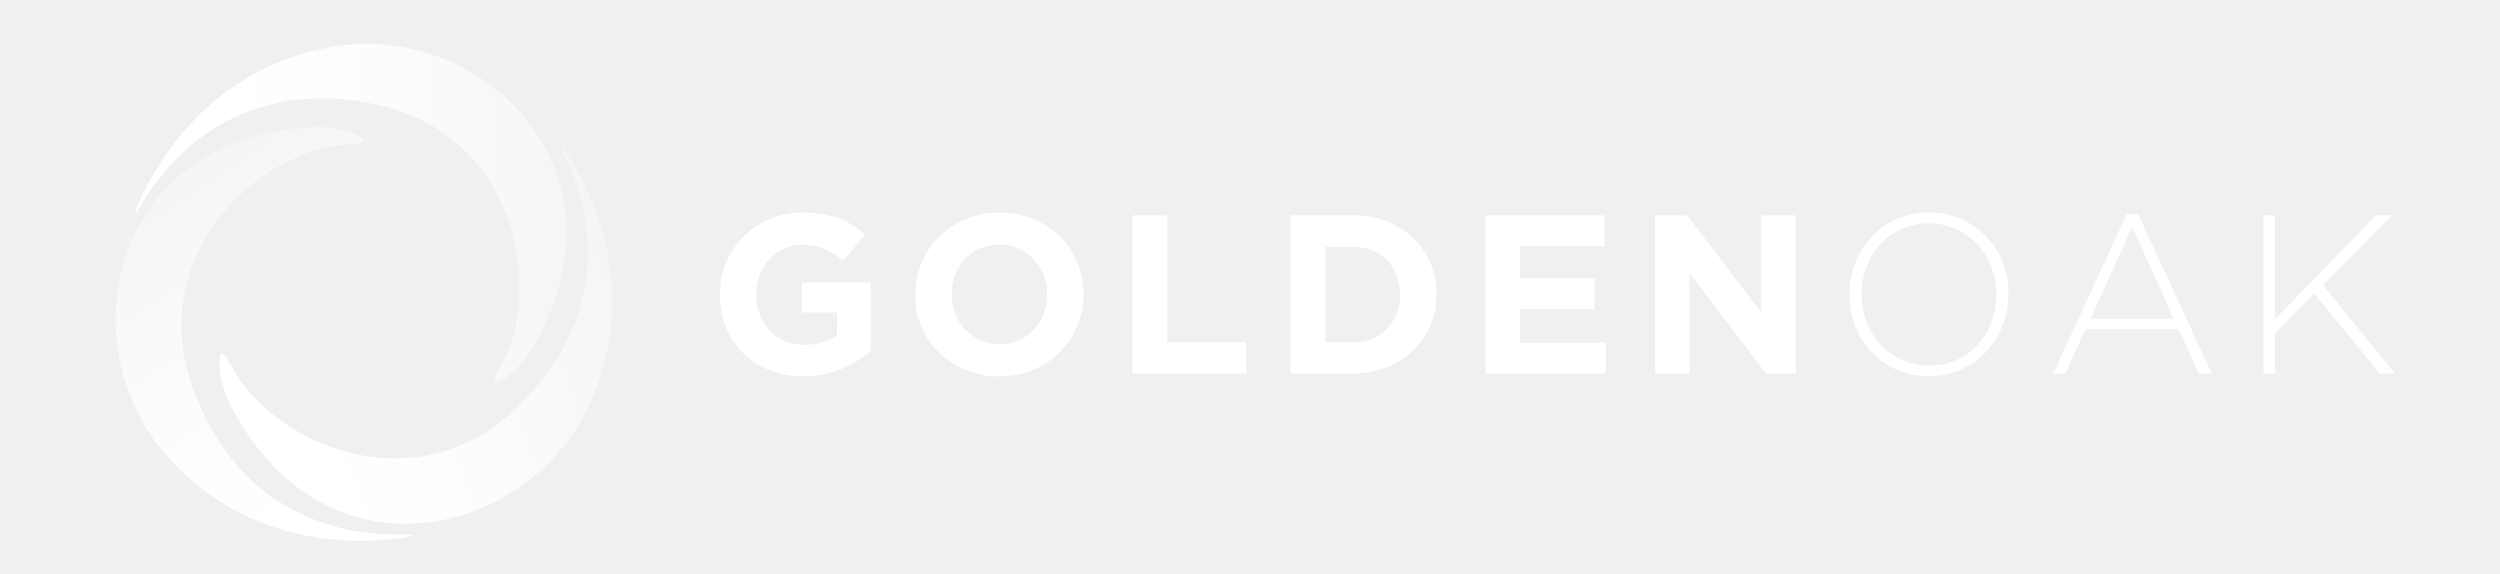
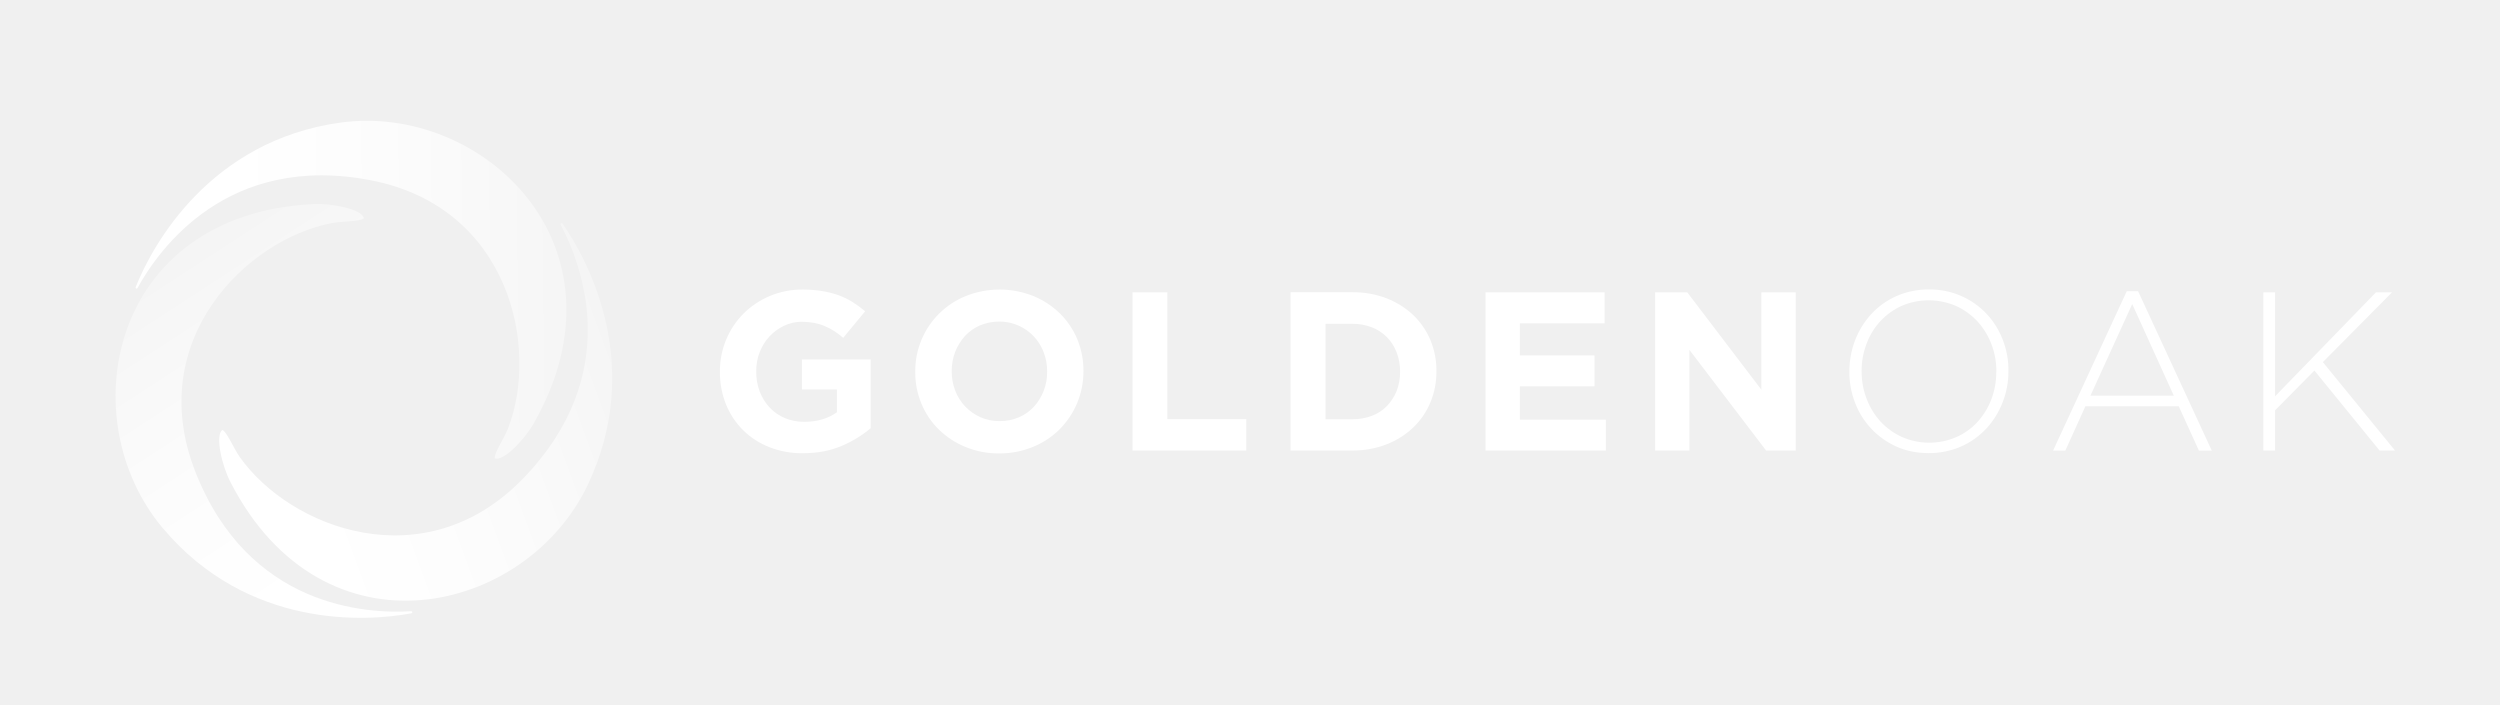
- <svg xmlns="http://www.w3.org/2000/svg" xmlns:xlink="http://www.w3.org/1999/xlink" version="1.1" id="Capa_1" x="0px" y="0px" viewBox="0 0 2428.8 557.6" style="enable-background:new 0 0 2428.8 557.6;" xml:space="preserve">
+ <svg xmlns="http://www.w3.org/2000/svg" xmlns:xlink="http://www.w3.org/1999/xlink" version="1.1" id="Capa_1" x="0px" y="0px" viewBox="0 0 2428.8 684.4" style="enable-background:new 0 0 2428.8 684.4;" xml:space="preserve">
  <style type="text/css">
	.st0{fill:#FFFFFF;}
- 	.st1{clip-path:url(#SVGID_00000142165136584027143760000000092742642811698095_);}
- 	.st2{fill:url(#SVGID_00000049200477838695726480000016537864267070768267_);}
- 	.st3{clip-path:url(#SVGID_00000092423611819314162480000013437362653982309510_);}
- 	.st4{fill:url(#SVGID_00000170236663075385975320000002453384060129654457_);}
- 	.st5{clip-path:url(#SVGID_00000163038699169852215270000017981098199759965099_);}
- 	.st6{fill:url(#SVGID_00000164477505306815573710000000351302947098870402_);}
+ 	.st1{clip-path:url(#SVGID_00000124874267388985710800000006982718785631734684_);}
+ 	.st2{fill:url(#SVGID_00000114775285922114708350000014972497384218282151_);}
+ 	.st3{clip-path:url(#SVGID_00000081643790979699647350000018414650284322661259_);}
+ 	.st4{fill:url(#SVGID_00000015349399168846360750000002877091227579842457_);}
+ 	.st5{clip-path:url(#SVGID_00000156576829481437601470000012227807239898816157_);}
+ 	.st6{fill:url(#SVGID_00000057141329456938807870000015144707254756752288_);}
</style>
  <g id="Capa_2_00000132769363261977044750000014277222770589467032_">
    <g id="Capa_1-2">
-       <path class="st0" d="M779.1,274.4v29.2h34v22.1c-8.6,6.2-19.2,9.3-31.8,9.3c-6.4,0.1-12.8-1.2-18.8-3.6    c-5.6-2.4-10.6-5.8-14.7-10.2c-4.2-4.5-7.5-9.8-9.7-15.5c-2.3-6.2-3.5-12.9-3.4-19.5v-0.4c-0.1-6.4,1.1-12.7,3.4-18.6    c2.2-5.6,5.4-10.8,9.5-15.2c4-4.3,8.8-7.8,14.1-10.3c5.4-2.6,11.3-3.9,17.2-3.9c4.1,0,8.1,0.4,12.1,1.1c3.5,0.7,6.9,1.7,10.2,3.1    c3.2,1.3,6.2,2.9,9.2,4.8c3.1,2,6,4.2,8.8,6.6l21.3-25.8c-3.9-3.3-8-6.3-12.3-9c-4.3-2.7-8.9-4.9-13.6-6.6    c-5.1-1.8-10.3-3.1-15.7-4c-6.2-1-12.5-1.5-18.8-1.5c-11.1-0.1-22.1,2-32.3,6.3c-9.5,4-18.2,9.8-25.5,17.1    c-14.8,14.9-23,35.1-22.9,56.1v0.4c-0.1,10.8,1.9,21.6,5.9,31.6c3.8,9.4,9.4,17.9,16.6,25.1c7.3,7.2,16,12.8,25.5,16.5    c10.4,4.1,21.6,6.1,32.8,5.9c14.1,0,26.6-2.4,37.5-7.1c10.2-4.3,19.7-10.1,28.2-17.2v-66.8H779.1z" />
-       <path class="st0" d="M1046.6,254.7c-3.9-9.4-9.7-17.9-16.9-25c-7.4-7.2-16.2-13-25.8-16.9c-21.1-8.4-44.5-8.4-65.6,0    c-19.4,7.8-34.9,23.1-43,42.4c-4.1,9.8-6.2,20.3-6.1,30.9v0.4c-0.1,10.6,1.9,21.1,6,30.9c3.9,9.4,9.6,17.9,16.9,25.1    c7.4,7.2,16.2,13,25.8,16.9c10.4,4.3,21.5,6.4,32.7,6.3c11.3,0.1,22.4-2,32.8-6.3c9.7-3.9,18.6-9.7,26-17.1    c7.2-7.3,13-15.8,17-25.3c4.1-9.8,6.2-20.3,6.2-30.9v-0.5C1052.7,275,1050.6,264.5,1046.6,254.7 M1017.3,286.5    c0.1,6.4-1.1,12.7-3.4,18.6c-2.2,5.6-5.4,10.8-9.4,15.2c-4.1,4.4-9.1,8-14.6,10.3c-5.9,2.5-12.3,3.8-18.7,3.7    c-6.5,0.1-12.9-1.2-18.8-3.8c-5.5-2.5-10.5-6-14.7-10.4c-4.2-4.4-7.5-9.7-9.7-15.4c-2.3-6-3.4-12.3-3.4-18.7v-0.5    c0-6.3,1.1-12.6,3.4-18.5c2.2-5.6,5.4-10.8,9.4-15.3c4.1-4.4,9-7.9,14.5-10.3c5.9-2.5,12.3-3.8,18.8-3.8    c19.2-0.1,36.4,11.8,43.2,29.7c2.3,5.9,3.5,12.3,3.4,18.6L1017.3,286.5z" />
-       <polygon class="st0" points="1134.1,332.4 1134.1,209.2 1100.3,209.2 1100.3,362.9 1210.8,362.9 1210.8,332.4   " />
-       <path class="st0" d="M1389.6,255.4c-3.9-9.2-9.6-17.4-16.8-24.3c-7.5-7-16.4-12.5-26-16.2c-10.5-4-21.7-5.9-33-5.8h-60v153.8h60    c11.3,0.1,22.5-1.9,33-5.9c9.6-3.7,18.5-9.2,26-16.3c7.2-6.9,13-15.2,16.8-24.4c4-9.6,6-19.9,5.9-30.3v-0.5    C1395.6,275.2,1393.6,264.9,1389.6,255.4 M1360.2,286.5c0.1,6.4-1.1,12.7-3.4,18.7c-2.2,5.4-5.4,10.3-9.4,14.5    c-4.1,4.2-9.1,7.4-14.6,9.5c-6,2.2-12.4,3.4-18.9,3.3h-26.1v-92.7h26.1c6.5-0.1,12.9,1.1,18.9,3.4c5.5,2.1,10.4,5.4,14.6,9.5    c4.1,4.2,7.3,9.2,9.4,14.7c2.3,5.9,3.5,12.3,3.4,18.6V286.5z" />
-       <polygon class="st0" points="1476.6,332.9 1476.6,300.5 1549.1,300.5 1549.1,270.5 1476.6,270.5 1476.6,239.3 1558.9,239.3     1558.9,209.2 1443.2,209.2 1443.2,362.9 1560.1,362.9 1560.1,332.9   " />
-       <polygon class="st0" points="1711.2,209.2 1711.2,303.8 1639.2,209.2 1608,209.2 1608,362.9 1641.3,362.9 1641.3,265.1     1715.8,362.9 1744.6,362.9 1744.6,209.2   " />
-       <path class="st0" d="M1945.8,255.5c-3.5-9.3-8.8-17.9-15.6-25.2c-14.5-15.5-34.8-24.1-56-23.9c-11-0.1-21.9,2.1-31.9,6.5    c-9.2,4.1-17.5,10-24.3,17.4c-6.8,7.4-12.1,16-15.7,25.4c-3.7,9.6-5.6,19.9-5.6,30.2v0.4c-0.1,10.3,1.8,20.5,5.5,30.1    c3.5,9.3,8.8,17.8,15.6,25.1c6.8,7.3,15.1,13.2,24.2,17.4c9.4,4.3,20,6.5,31.7,6.5c10.9,0.1,21.7-2.1,31.7-6.5    c9.3-4.1,17.6-10.1,24.5-17.5c6.8-7.4,12.1-16,15.7-25.4c3.8-9.6,5.7-19.9,5.6-30.2c0.1-0.1,0.1-0.3,0-0.4c0,0,0,0,0,0    C1951.4,275.3,1949.5,265.1,1945.8,255.5 M1939.4,286.5c0.1,9.2-1.6,18.3-4.8,26.8c-3.1,8.1-7.7,15.5-13.5,21.9    c-5.8,6.3-12.8,11.3-20.6,14.7c-16.8,7.2-35.8,7.2-52.6-0.1c-7.8-3.5-14.9-8.6-20.7-14.8c-5.9-6.4-10.5-13.9-13.6-22    c-3.4-8.6-5-17.7-5-26.9v-0.4c-0.1-9.1,1.6-18.2,4.9-26.8c3-8.1,7.6-15.5,13.5-21.9c5.8-6.2,12.9-11.2,20.6-14.7    c16.8-7.2,35.8-7.1,52.6,0.1c7.8,3.5,14.9,8.6,20.8,14.9c5.9,6.4,10.5,13.9,13.6,22c3.3,8.6,5,17.7,4.9,26.9L1939.4,286.5z" />
-       <path class="st0" d="M2077.2,208.1h-11l-71.6,154.9h11.9l19.5-43.1h90.7l19.6,43.1h12.5L2077.2,208.1z M2030.9,309.6l40.6-89    l40.4,89H2030.9z" />
-       <polygon class="st0" points="2256.7,277 2323.9,209.2 2308.3,209.2 2210.3,310.2 2210.3,209.2 2198.9,209.2 2198.9,362.9     2210.3,362.9 2210.3,323.8 2248.5,285.2 2311.8,362.9 2326.8,362.9   " />
+       <path class="st0" d="M779.1,349.2v29.2h34v22.1c-8.6,6.2-19.2,9.3-31.8,9.3c-6.4,0.1-12.8-1.2-18.8-3.6    c-5.6-2.4-10.6-5.8-14.7-10.2c-4.2-4.5-7.5-9.8-9.7-15.5c-2.3-6.2-3.5-12.9-3.4-19.5v-0.4c-0.1-6.4,1.1-12.7,3.4-18.6    c2.2-5.6,5.4-10.8,9.5-15.2c4-4.3,8.8-7.8,14.1-10.3c5.4-2.6,11.3-3.9,17.2-3.9c4.1,0,8.1,0.4,12.1,1.1c3.5,0.7,6.9,1.7,10.2,3.1    c3.2,1.3,6.2,2.9,9.2,4.8c3.1,2,6,4.2,8.8,6.6l21.3-25.8c-3.9-3.3-8-6.3-12.3-9c-4.3-2.7-8.9-4.9-13.6-6.6    c-5.1-1.8-10.3-3.1-15.7-4c-6.2-1-12.5-1.5-18.8-1.5c-11.1-0.1-22.1,2-32.3,6.3c-9.5,4-18.2,9.8-25.5,17.1    c-14.8,14.9-23,35.1-22.9,56.1v0.4c-0.1,10.8,1.9,21.6,5.9,31.6c3.8,9.4,9.4,17.9,16.6,25.1c7.3,7.2,16,12.8,25.5,16.5    c10.4,4.1,21.6,6.1,32.8,5.9c14.1,0,26.6-2.4,37.5-7.1c10.2-4.3,19.7-10.1,28.2-17.2v-66.8L779.1,349.2L779.1,349.2z" />
+       <path class="st0" d="M1046.6,329.5c-3.9-9.4-9.7-17.9-16.9-25c-7.4-7.2-16.2-13-25.8-16.9c-21.1-8.4-44.5-8.4-65.6,0    c-19.4,7.8-34.9,23.1-43,42.4c-4.1,9.8-6.2,20.3-6.1,30.9v0.4c-0.1,10.6,1.9,21.1,6,30.9c3.9,9.4,9.6,17.9,16.9,25.1    c7.4,7.2,16.2,13,25.8,16.9c10.4,4.3,21.5,6.4,32.7,6.3c11.3,0.1,22.4-2,32.8-6.3c9.7-3.9,18.6-9.7,26-17.1    c7.2-7.3,13-15.8,17-25.3c4.1-9.8,6.2-20.3,6.2-30.9v-0.5C1052.7,349.8,1050.6,339.3,1046.6,329.5 M1017.3,361.3    c0.1,6.4-1.1,12.7-3.4,18.6c-2.2,5.6-5.4,10.8-9.4,15.2c-4.1,4.4-9.1,8-14.6,10.3c-5.9,2.5-12.3,3.8-18.7,3.7    c-6.5,0.1-12.9-1.2-18.8-3.8c-5.5-2.5-10.5-6-14.7-10.4s-7.5-9.7-9.7-15.4c-2.3-6-3.4-12.3-3.4-18.7v-0.5c0-6.3,1.1-12.6,3.4-18.5    c2.2-5.6,5.4-10.8,9.4-15.3c4.1-4.4,9-7.9,14.5-10.3c5.9-2.5,12.3-3.8,18.8-3.8c19.2-0.1,36.4,11.8,43.2,29.7    c2.3,5.9,3.5,12.3,3.4,18.6V361.3z" />
+       <polygon class="st0" points="1134.1,407.2 1134.1,284 1100.3,284 1100.3,437.7 1210.8,437.7 1210.8,407.2   " />
+       <path class="st0" d="M1389.6,330.2c-3.9-9.2-9.6-17.4-16.8-24.3c-7.5-7-16.4-12.5-26-16.2c-10.5-4-21.7-5.9-33-5.8h-60v153.8h60    c11.3,0.1,22.5-1.9,33-5.9c9.6-3.7,18.5-9.2,26-16.3c7.2-6.9,13-15.2,16.8-24.4c4-9.6,6-19.9,5.9-30.3v-0.5    C1395.6,350,1393.6,339.7,1389.6,330.2 M1360.2,361.3c0.1,6.4-1.1,12.7-3.4,18.7c-2.2,5.4-5.4,10.3-9.4,14.5    c-4.1,4.2-9.1,7.4-14.6,9.5c-6,2.2-12.4,3.4-18.9,3.3h-26.1v-92.7h26.1c6.5-0.1,12.9,1.1,18.9,3.4c5.5,2.1,10.4,5.4,14.6,9.5    c4.1,4.2,7.3,9.2,9.4,14.7c2.3,5.9,3.5,12.3,3.4,18.6V361.3z" />
+       <polygon class="st0" points="1476.6,407.7 1476.6,375.3 1549.1,375.3 1549.1,345.3 1476.6,345.3 1476.6,314.1 1558.9,314.1     1558.9,284 1443.2,284 1443.2,437.7 1560.1,437.7 1560.1,407.7   " />
+       <polygon class="st0" points="1711.2,284 1711.2,378.6 1639.2,284 1608,284 1608,437.7 1641.3,437.7 1641.3,339.9 1715.8,437.7     1744.6,437.7 1744.6,284   " />
+       <path class="st0" d="M1945.8,330.3c-3.5-9.3-8.8-17.9-15.6-25.2c-14.5-15.5-34.8-24.1-56-23.9c-11-0.1-21.9,2.1-31.9,6.5    c-9.2,4.1-17.5,10-24.3,17.4s-12.1,16-15.7,25.4c-3.7,9.6-5.6,19.9-5.6,30.2v0.4c-0.1,10.3,1.8,20.5,5.5,30.1    c3.5,9.3,8.8,17.8,15.6,25.1c6.8,7.3,15.1,13.2,24.2,17.4c9.4,4.3,20,6.5,31.7,6.5c10.9,0.1,21.7-2.1,31.7-6.5    c9.3-4.1,17.6-10.1,24.5-17.5c6.8-7.4,12.1-16,15.7-25.4c3.8-9.6,5.7-19.9,5.6-30.2c0.1-0.1,0.1-0.3,0-0.4l0,0    C1951.4,350.1,1949.5,339.9,1945.8,330.3 M1939.4,361.3c0.1,9.2-1.6,18.3-4.8,26.8c-3.1,8.1-7.7,15.5-13.5,21.9    c-5.8,6.3-12.8,11.3-20.6,14.7c-16.8,7.2-35.8,7.2-52.6-0.1c-7.8-3.5-14.9-8.6-20.7-14.8c-5.9-6.4-10.5-13.9-13.6-22    c-3.4-8.6-5-17.7-5-26.9v-0.4c-0.1-9.1,1.6-18.2,4.9-26.8c3-8.1,7.6-15.5,13.5-21.9c5.8-6.2,12.9-11.2,20.6-14.7    c16.8-7.2,35.8-7.1,52.6,0.1c7.8,3.5,14.9,8.6,20.8,14.9c5.9,6.4,10.5,13.9,13.6,22c3.3,8.6,5,17.7,4.9,26.9L1939.4,361.3z" />
+       <path class="st0" d="M2077.2,282.9h-11l-71.6,154.9h11.9l19.5-43.1h90.7l19.6,43.1h12.5L2077.2,282.9z M2030.9,384.4l40.6-89    l40.4,89H2030.9z" />
+       <polygon class="st0" points="2256.7,351.8 2323.9,284 2308.3,284 2210.3,385 2210.3,284 2198.9,284 2198.9,437.7 2210.3,437.7     2210.3,398.6 2248.5,360 2311.8,437.7 2326.8,437.7   " />
      <g>
-         <defs>
-           <path id="SVGID_1_" d="M544.7,143.4c20.3,38.3,62.2,145.4-37,247.2c-95.6,98.1-225.8,47.7-274.7-21.3      c-5.9-8.3-13.1-25.6-17.1-26.4c-7.1,6-0.2,34.9,8.1,50.9c90.7,176,287.4,128.1,347,2.5c54.8-115.4,1.2-217.3-24.6-253.9      c-0.2-0.3-0.5-0.4-0.8-0.4c-0.6,0-1,0.4-1,1C544.6,143.1,544.6,143.3,544.7,143.4" />
-         </defs>
-         <clipPath id="SVGID_00000120555492403617381430000015455227191718954678_">
-           <use xlink:href="#SVGID_1_" style="overflow:visible;" />
-         </clipPath>
-         <g style="clip-path:url(#SVGID_00000120555492403617381430000015455227191718954678_);">
-           <linearGradient id="SVGID_00000034777983838425019410000005444925890283006622_" gradientUnits="userSpaceOnUse" x1="9829.522" y1="476.219" x2="9831.942" y2="476.219" gradientTransform="matrix(-184.0005 67.8449 -67.8449 -184.0005 1841647.125 -579007.125)">
-             <stop offset="0" style="stop-color:#DEDEDE" />
-             <stop offset="1.000000e-02" style="stop-color:#FFFFFF;stop-opacity:0" />
-             <stop offset="0.17" style="stop-color:#FFFFFF;stop-opacity:0.25" />
-             <stop offset="0.33" style="stop-color:#FFFFFF;stop-opacity:0.47" />
-             <stop offset="0.49" style="stop-color:#FFFFFF;stop-opacity:0.66" />
-             <stop offset="0.64" style="stop-color:#FFFFFF;stop-opacity:0.81" />
-             <stop offset="0.78" style="stop-color:#FFFFFF;stop-opacity:0.91" />
-             <stop offset="0.91" style="stop-color:#FFFFFF;stop-opacity:0.98" />
-             <stop offset="1" style="stop-color:#FFFFFF" />
-           </linearGradient>
-           <polygon style="fill:url(#SVGID_00000034777983838425019410000005444925890283006622_);" points="69.8,193.2 575.8,6.6       764.6,518.6 258.6,705.2     " />
+         <g>
+           <defs>
+             <path id="SVGID_1_" d="M544.7,218.2c20.3,38.3,62.2,145.4-37,247.2c-95.6,98.1-225.8,47.7-274.7-21.3       c-5.9-8.3-13.1-25.6-17.1-26.4c-7.1,6-0.2,34.9,8.1,50.9c90.7,176,287.4,128.1,347,2.5c54.8-115.4,1.2-217.3-24.6-253.9       c-0.2-0.3-0.5-0.4-0.8-0.4c-0.6,0-1,0.4-1,1C544.6,217.9,544.6,218.1,544.7,218.2" />
+           </defs>
+           <clipPath id="SVGID_00000085963428419392658880000011489713085231306632_">
+             <use xlink:href="#SVGID_1_" style="overflow:visible;" />
+           </clipPath>
+           <g style="clip-path:url(#SVGID_00000085963428419392658880000011489713085231306632_);">
+             <linearGradient id="SVGID_00000017508639236420874780000006461868036750837898_" gradientUnits="userSpaceOnUse" x1="10085.098" y1="475.117" x2="10087.518" y2="475.117" gradientTransform="matrix(-184.0005 67.8449 67.8449 184.0005 1824129.75 -771318.188)">
+               <stop offset="0" style="stop-color:#DEDEDE" />
+               <stop offset="1.000000e-02" style="stop-color:#FFFFFF;stop-opacity:0" />
+               <stop offset="0.17" style="stop-color:#FFFFFF;stop-opacity:0.25" />
+               <stop offset="0.33" style="stop-color:#FFFFFF;stop-opacity:0.47" />
+               <stop offset="0.49" style="stop-color:#FFFFFF;stop-opacity:0.66" />
+               <stop offset="0.64" style="stop-color:#FFFFFF;stop-opacity:0.81" />
+               <stop offset="0.78" style="stop-color:#FFFFFF;stop-opacity:0.91" />
+               <stop offset="0.91" style="stop-color:#FFFFFF;stop-opacity:0.98" />
+               <stop offset="1" style="stop-color:#FFFFFF" />
+             </linearGradient>
+             <polygon style="fill:url(#SVGID_00000017508639236420874780000006461868036750837898_);" points="69.8,268 575.8,81.4        764.6,593.4 258.6,780      " />
+           </g>
        </g>
      </g>
      <g>
-         <defs>
-           <path id="SVGID_00000108283723827634720870000013952211768564075407_" d="M399.6,519c-43.2,2.7-158.1-3.4-209.9-135.7      c-49.9-127.6,49.7-225.4,132.8-241.4c10-1.9,28.7-1.4,31.1-4.8c-2.5-9-31.7-14.6-49.7-13.6c-197.7,10-235.3,208.9-145.5,315.1      c82.5,97.6,197.4,90.8,241.4,82.4c0.3-0.1,0.6-0.3,0.7-0.5c0.2-0.5,0-1.1-0.5-1.3C399.9,519.1,399.7,519,399.6,519" />
-         </defs>
-         <clipPath id="SVGID_00000101072281350008195420000004561934957044933006_">
-           <use xlink:href="#SVGID_00000108283723827634720870000013952211768564075407_" style="overflow:visible;" />
-         </clipPath>
-         <g style="clip-path:url(#SVGID_00000101072281350008195420000004561934957044933006_);">
-           <linearGradient id="SVGID_00000145030941802861906980000009025626874059290284_" gradientUnits="userSpaceOnUse" x1="9757.259" y1="526.984" x2="9759.679" y2="526.984" gradientTransform="matrix(107.1534 164.2476 -164.2476 107.1534 -958858.375 -1658996.75)">
-             <stop offset="0" style="stop-color:#DEDEDE" />
-             <stop offset="1.000000e-02" style="stop-color:#FFFFFF;stop-opacity:0" />
-             <stop offset="0.17" style="stop-color:#FFFFFF;stop-opacity:0.25" />
-             <stop offset="0.33" style="stop-color:#FFFFFF;stop-opacity:0.47" />
-             <stop offset="0.49" style="stop-color:#FFFFFF;stop-opacity:0.66" />
-             <stop offset="0.64" style="stop-color:#FFFFFF;stop-opacity:0.81" />
-             <stop offset="0.78" style="stop-color:#FFFFFF;stop-opacity:0.91" />
-             <stop offset="0.91" style="stop-color:#FFFFFF;stop-opacity:0.98" />
-             <stop offset="1" style="stop-color:#FFFFFF" />
-           </linearGradient>
-           <polygon style="fill:url(#SVGID_00000145030941802861906980000009025626874059290284_);" points="-102,253.7 355.1,-44.5       649.7,407.2 192.7,705.4     " />
+         <g>
+           <defs>
+             <path id="SVGID_00000115496313475462403040000011870368086392788110_" d="M399.6,593.8c-43.2,2.7-158.1-3.4-209.9-135.7       c-49.9-127.6,49.7-225.4,132.8-241.4c10-1.9,28.7-1.4,31.1-4.8c-2.5-9-31.7-14.6-49.7-13.6c-197.7,10-235.3,208.9-145.5,315.1       c82.5,97.6,197.4,90.8,241.4,82.4c0.3-0.1,0.6-0.3,0.7-0.5c0.2-0.5,0-1.1-0.5-1.3C399.9,593.9,399.7,593.8,399.6,593.8" />
+           </defs>
+           <clipPath id="SVGID_00000152942975358237260120000013104376825986788503_">
+             <use xlink:href="#SVGID_00000115496313475462403040000011870368086392788110_" style="overflow:visible;" />
+           </clipPath>
+           <g style="clip-path:url(#SVGID_00000152942975358237260120000013104376825986788503_);">
+             <linearGradient id="SVGID_00000010271799951760167620000016414500280029832889_" gradientUnits="userSpaceOnUse" x1="10011.422" y1="422.171" x2="10013.842" y2="422.171" gradientTransform="matrix(107.1534 164.2476 164.2476 -107.1534 -1141989.375 -1598962.5)">
+               <stop offset="0" style="stop-color:#DEDEDE" />
+               <stop offset="1.000000e-02" style="stop-color:#FFFFFF;stop-opacity:0" />
+               <stop offset="0.17" style="stop-color:#FFFFFF;stop-opacity:0.25" />
+               <stop offset="0.33" style="stop-color:#FFFFFF;stop-opacity:0.47" />
+               <stop offset="0.49" style="stop-color:#FFFFFF;stop-opacity:0.66" />
+               <stop offset="0.64" style="stop-color:#FFFFFF;stop-opacity:0.81" />
+               <stop offset="0.78" style="stop-color:#FFFFFF;stop-opacity:0.91" />
+               <stop offset="0.91" style="stop-color:#FFFFFF;stop-opacity:0.98" />
+               <stop offset="1" style="stop-color:#FFFFFF" />
+             </linearGradient>
+             <polygon style="fill:url(#SVGID_00000010271799951760167620000016414500280029832889_);" points="-102,328.5 355.1,30.3        649.7,482 192.7,780.2      " />
+           </g>
        </g>
      </g>
      <g>
-         <defs>
-           <path id="SVGID_00000091702610216927472980000000147231521906654899_" d="M133.6,205c20.9-38,87.6-131.7,227-104.6      c134.5,26.2,163.7,162.7,132.8,241.4c-3.7,9.5-14.2,25-12.6,28.8c9,2.7,29.2-18.9,38.1-34.7c97.4-172.3-50.4-310.6-188.2-291.6      C204.1,61.9,148.3,162.6,131.8,204.2c-0.1,0.3-0.1,0.6,0.1,0.9c0.3,0.5,0.9,0.6,1.4,0.3C133.4,205.4,133.5,205.2,133.6,205" />
-         </defs>
-         <clipPath id="SVGID_00000049941181579135596490000015968218711975964807_">
-           <use xlink:href="#SVGID_00000091702610216927472980000000147231521906654899_" style="overflow:visible;" />
-         </clipPath>
-         <g style="clip-path:url(#SVGID_00000049941181579135596490000015968218711975964807_);">
-           <linearGradient id="SVGID_00000127749234984360668600000011278196544801475753_" gradientUnits="userSpaceOnUse" x1="9827.756" y1="456.752" x2="9830.176" y2="456.752" gradientTransform="matrix(-196.0941 2.4986 -2.4986 -196.0941 1928967.375 65207.25)">
-             <stop offset="0" style="stop-color:#DEDEDE" />
-             <stop offset="1.000000e-02" style="stop-color:#FFFFFF;stop-opacity:0" />
-             <stop offset="0.17" style="stop-color:#FFFFFF;stop-opacity:0.25" />
-             <stop offset="0.33" style="stop-color:#FFFFFF;stop-opacity:0.47" />
-             <stop offset="0.49" style="stop-color:#FFFFFF;stop-opacity:0.66" />
-             <stop offset="0.64" style="stop-color:#FFFFFF;stop-opacity:0.81" />
-             <stop offset="0.78" style="stop-color:#FFFFFF;stop-opacity:0.91" />
-             <stop offset="0.91" style="stop-color:#FFFFFF;stop-opacity:0.98" />
-             <stop offset="1" style="stop-color:#FFFFFF" />
-           </linearGradient>
-           <polygon style="fill:url(#SVGID_00000127749234984360668600000011278196544801475753_);" points="87,-69.5 626.3,-76.4       633.3,469.3 94,476.2     " />
+         <g>
+           <defs>
+             <path id="SVGID_00000031900669666787563380000011715366732788773252_" d="M133.6,279.8c20.9-38,87.6-131.7,227-104.6       c134.5,26.2,163.7,162.7,132.8,241.4c-3.7,9.5-14.2,25-12.6,28.8c9,2.7,29.2-18.9,38.1-34.7c97.4-172.3-50.4-310.6-188.2-291.6       C204.1,136.7,148.3,237.4,131.8,279c-0.1,0.3-0.1,0.6,0.1,0.9c0.3,0.5,0.9,0.6,1.4,0.3C133.4,280.2,133.5,280,133.6,279.8" />
+           </defs>
+           <clipPath id="SVGID_00000019656688150547120650000012072962496882152636_">
+             <use xlink:href="#SVGID_00000031900669666787563380000011715366732788773252_" style="overflow:visible;" />
+           </clipPath>
+           <g style="clip-path:url(#SVGID_00000019656688150547120650000012072962496882152636_);">
+             <linearGradient id="SVGID_00000049936614480779608980000013132819737913832874_" gradientUnits="userSpaceOnUse" x1="10083.065" y1="495.078" x2="10085.484" y2="495.078" gradientTransform="matrix(-196.0941 2.4986 2.4986 196.0941 1976653.625 -122004.523)">
+               <stop offset="0" style="stop-color:#DEDEDE" />
+               <stop offset="1.000000e-02" style="stop-color:#FFFFFF;stop-opacity:0" />
+               <stop offset="0.17" style="stop-color:#FFFFFF;stop-opacity:0.25" />
+               <stop offset="0.33" style="stop-color:#FFFFFF;stop-opacity:0.47" />
+               <stop offset="0.49" style="stop-color:#FFFFFF;stop-opacity:0.66" />
+               <stop offset="0.64" style="stop-color:#FFFFFF;stop-opacity:0.81" />
+               <stop offset="0.78" style="stop-color:#FFFFFF;stop-opacity:0.91" />
+               <stop offset="0.91" style="stop-color:#FFFFFF;stop-opacity:0.98" />
+               <stop offset="1" style="stop-color:#FFFFFF" />
+             </linearGradient>
+             <polygon style="fill:url(#SVGID_00000049936614480779608980000013132819737913832874_);" points="87,5.3 626.3,-1.6        633.3,544.1 94,551      " />
+           </g>
        </g>
      </g>
    </g>
  </g>
</svg>
